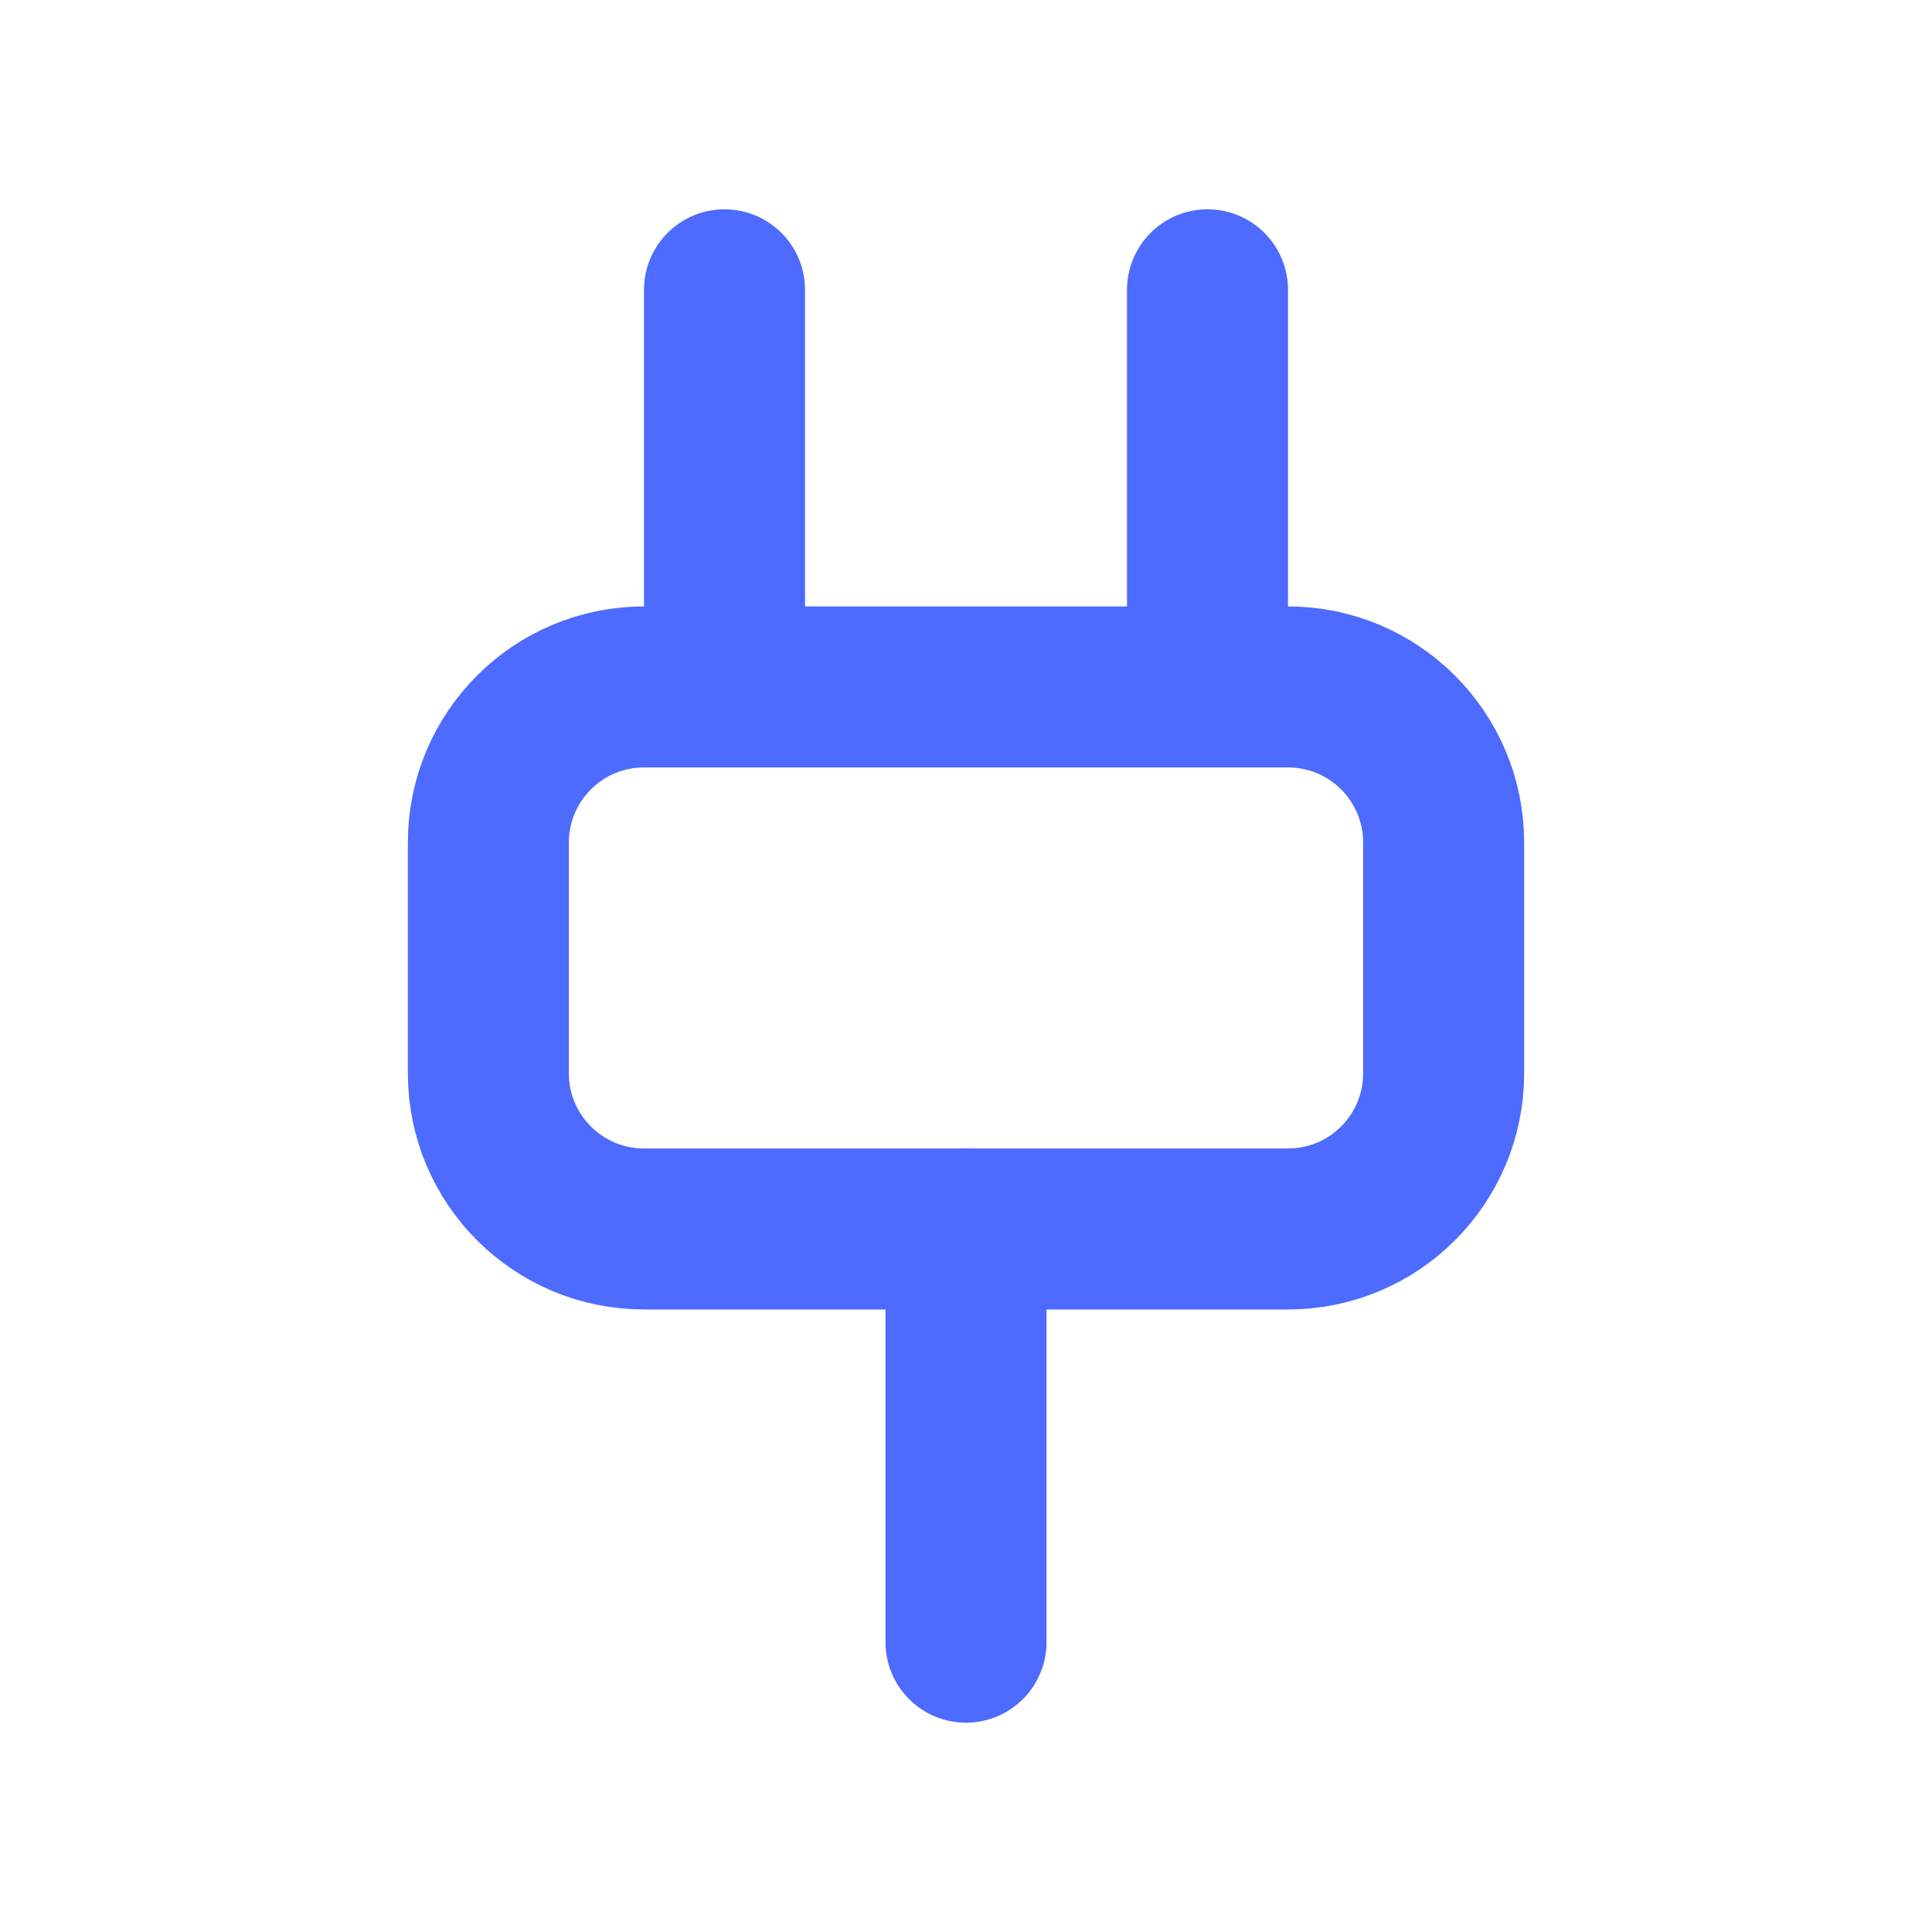
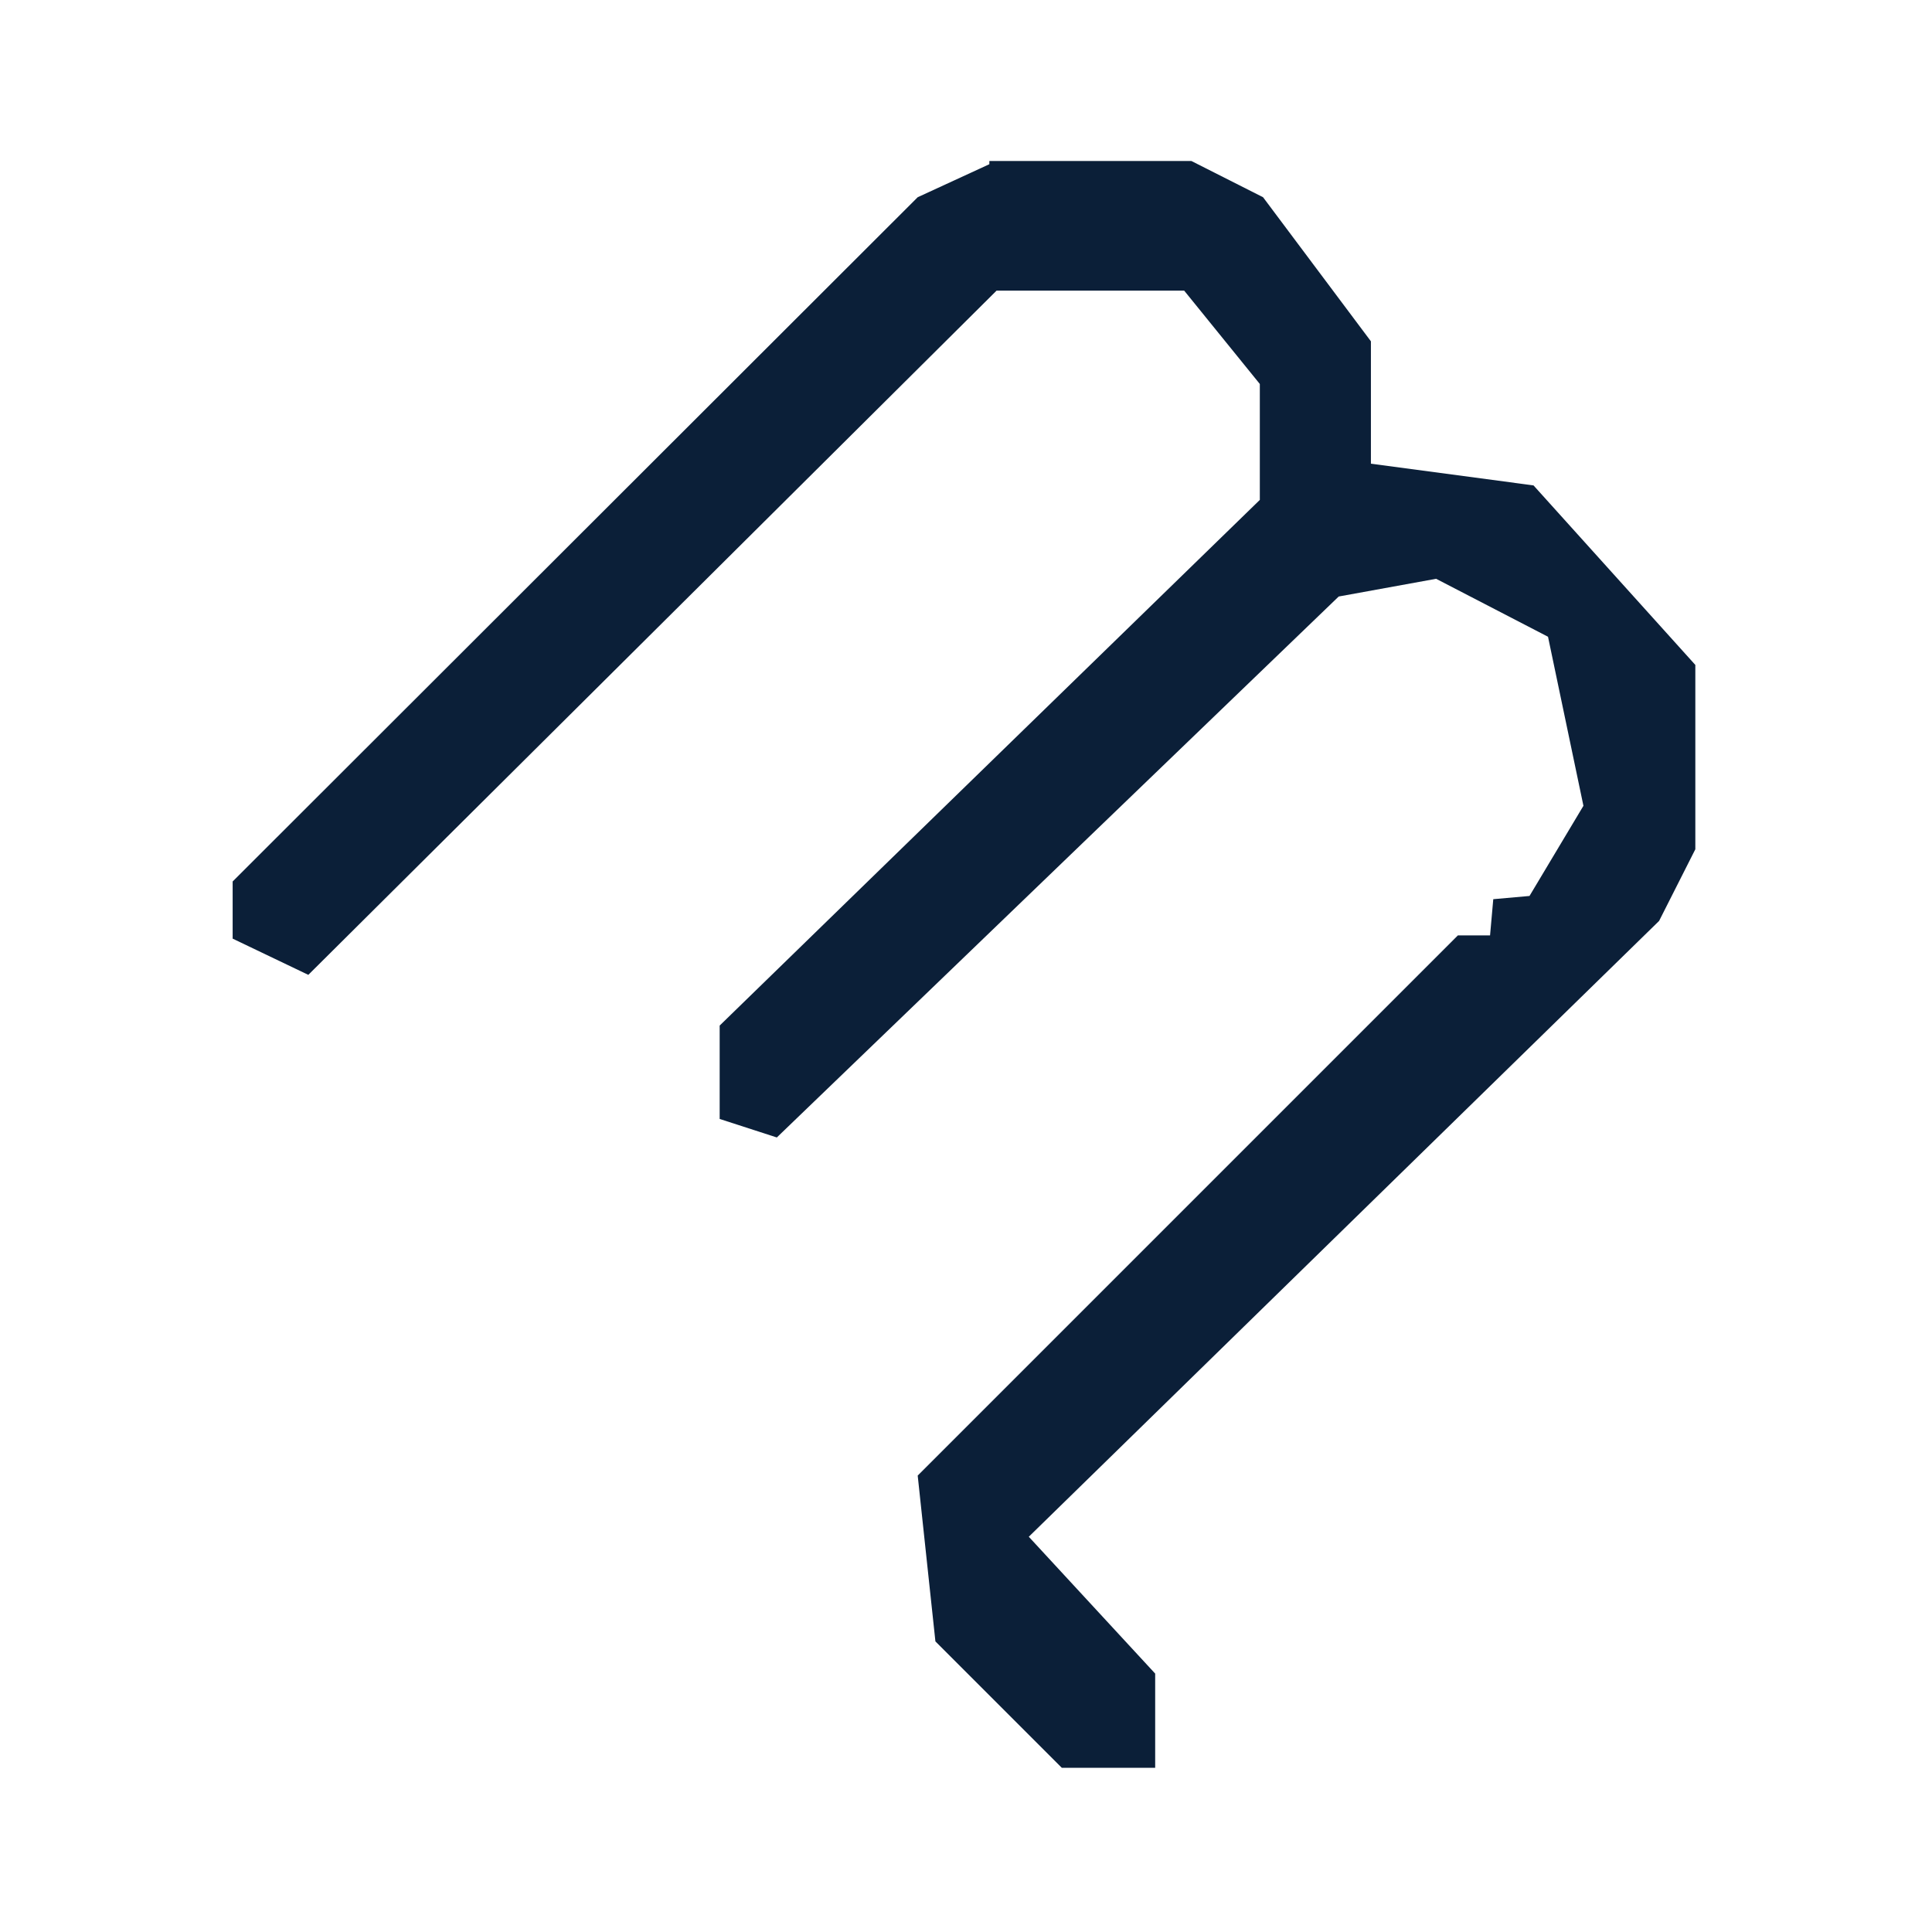
- <svg xmlns="http://www.w3.org/2000/svg" width="36" height="36" viewBox="0 0 36 36" fill="none" role="img" aria-label="MCP manager">
-   <g stroke="#4D6BFE" stroke-width="3" stroke-linecap="round" stroke-linejoin="round">
-     <path d="M13.5 5.4v7.2M22.5 5.4v7.2" />
-     <rect x="9.1" y="12.8" width="17.8" height="10.1" rx="2.9" />
-     <path d="M18 22.9v7.7" />
-   </g>
+ <svg xmlns="http://www.w3.org/2000/svg" width="36" height="36" viewBox="0 0 24 24" role="img" aria-label="MCP manager">
+   <path fill="#0B1F38" fill-rule="evenodd" d="M12.29 2.00 L14.80 2.00 L15.69 2.45 L17.03 4.24 L17.03 5.76 L19.05 6.03 L21.06 8.26 L21.06 10.55 L20.61 11.44 L12.78 19.09 L14.35 20.79 L14.35 21.96 L13.19 21.96 L11.62 20.39 L11.40 18.33 L18.11 11.62 L18.51 11.62 L18.55 11.17 L19.00 11.13 L19.67 10.01 L19.23 7.91 L17.84 7.19 L16.63 7.41 L9.65 14.13 L8.94 13.90 L8.94 12.74 L15.65 6.21 L15.65 4.77 L14.71 3.61 L12.38 3.61 L3.83 12.11 L2.89 11.66 L2.89 10.95 L11.40 2.45 L12.29 2.04 Z" />
</svg>
